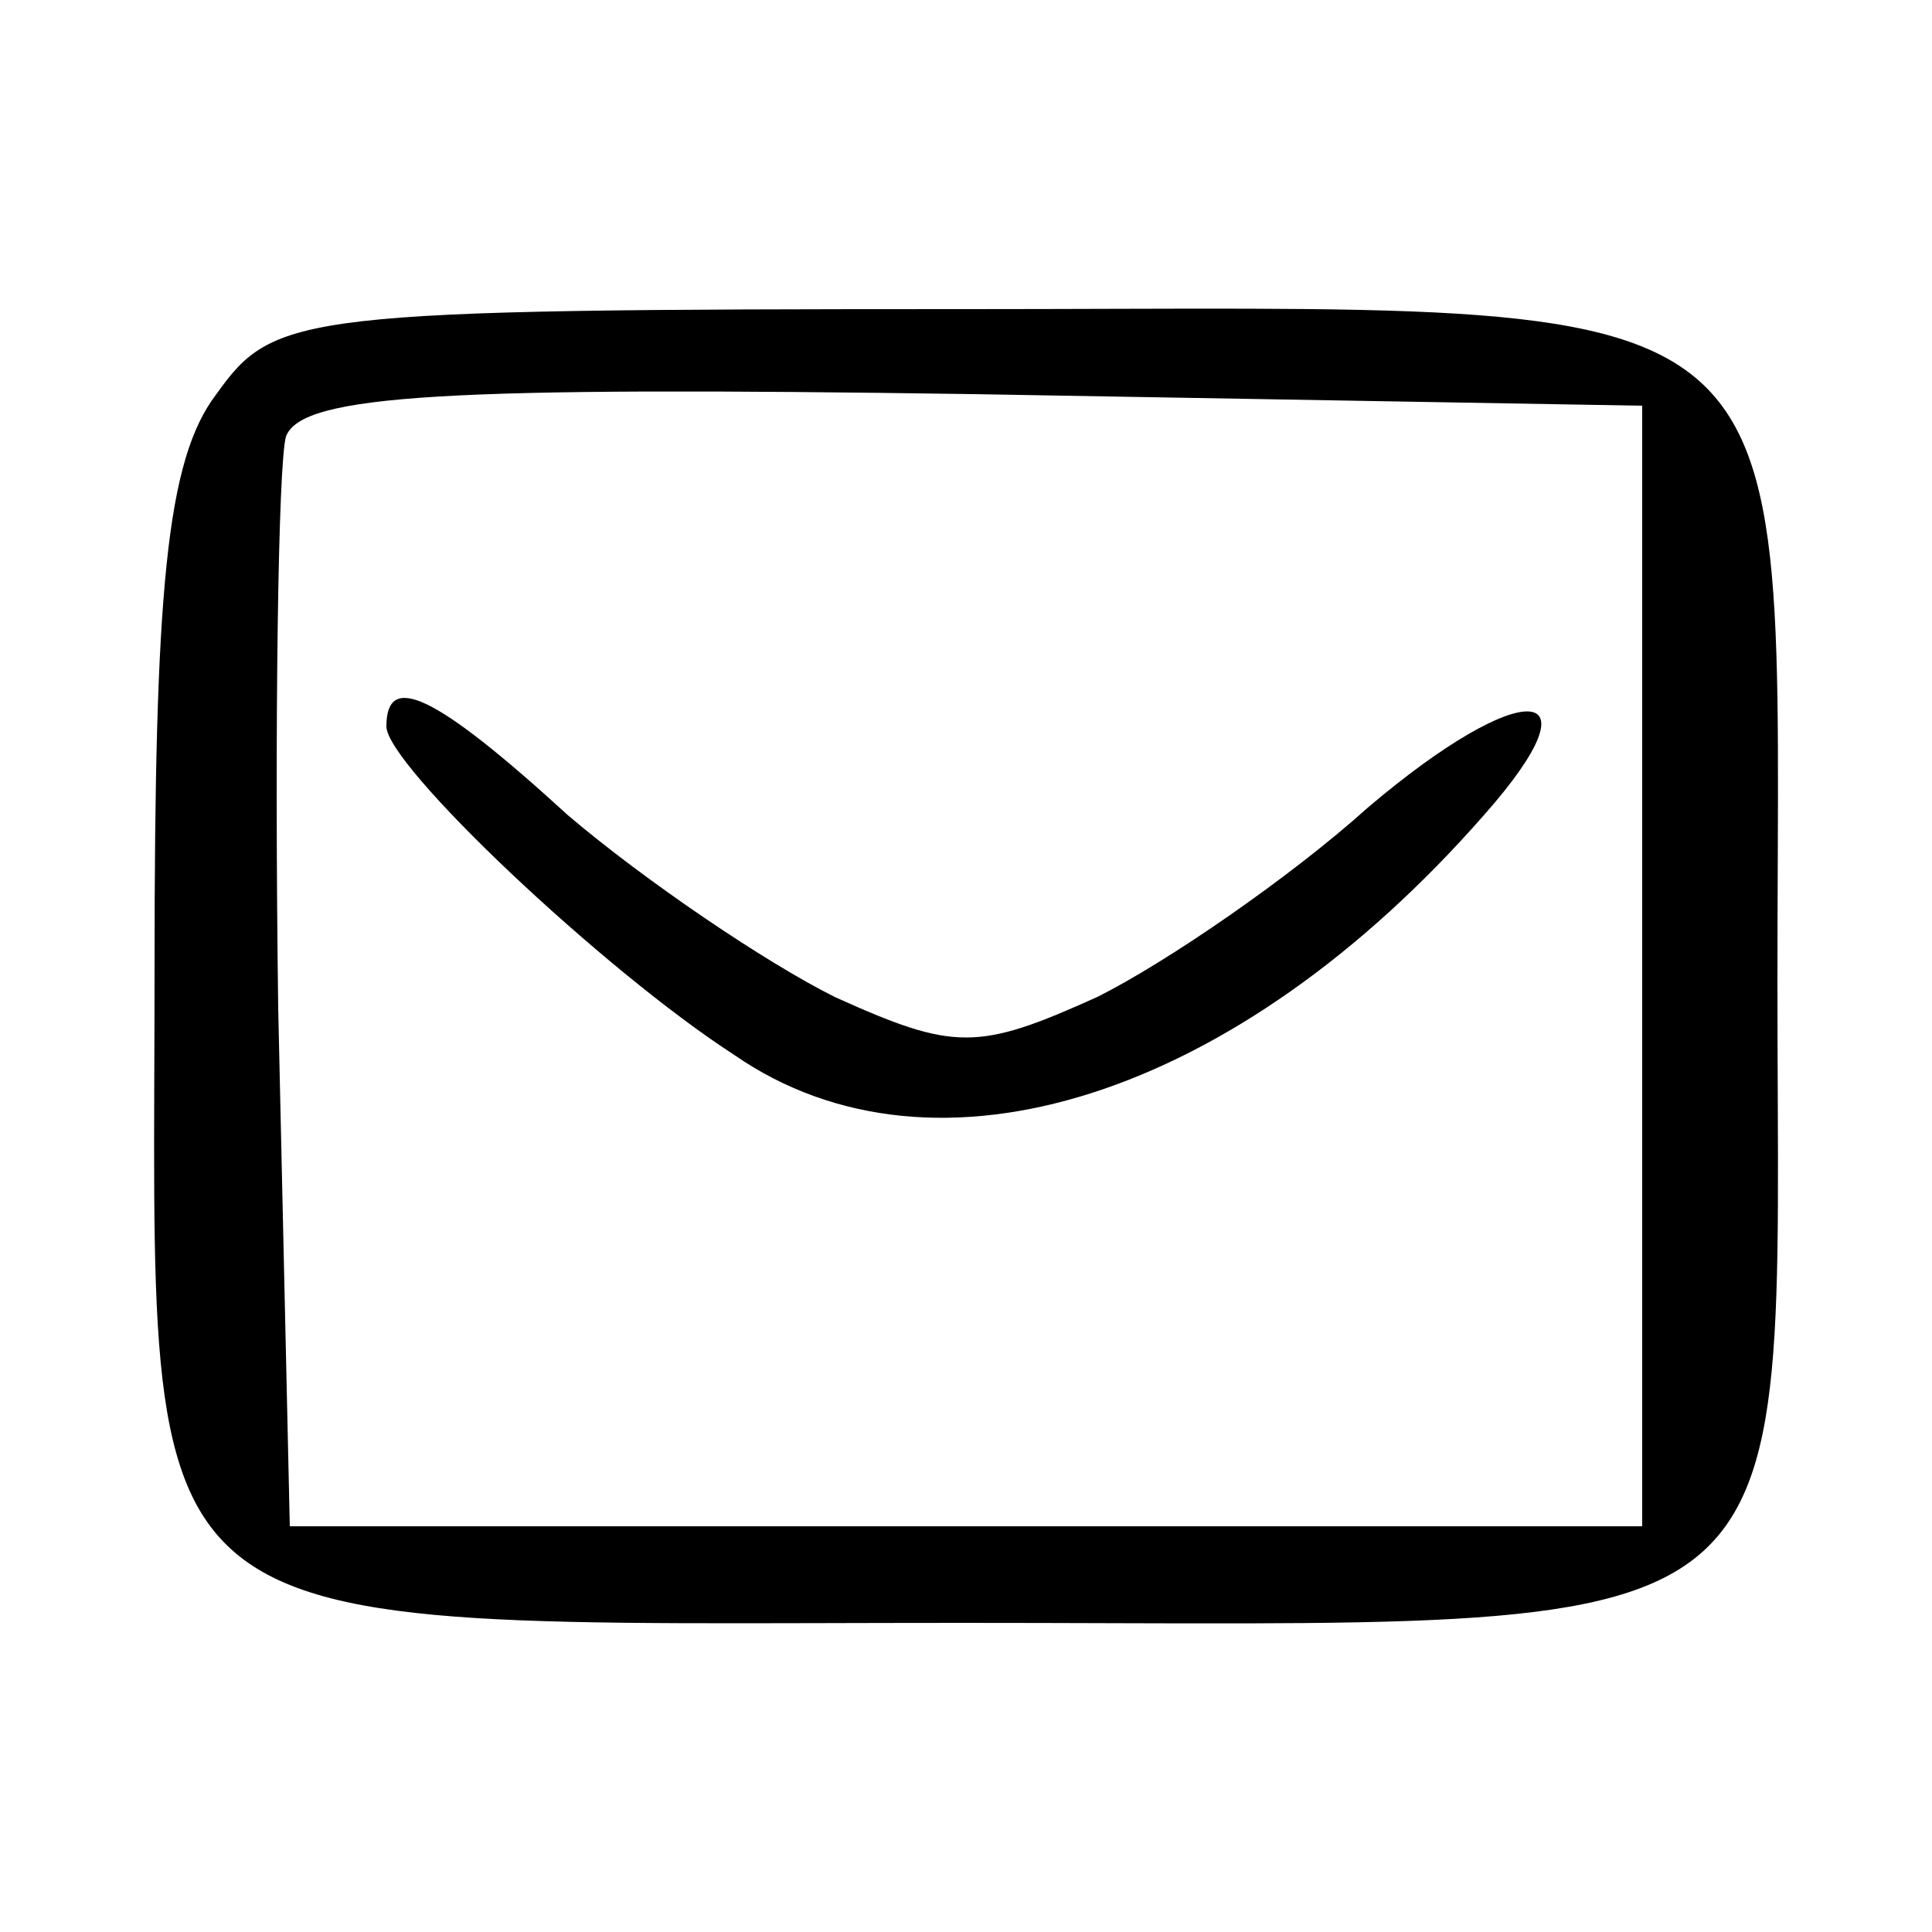
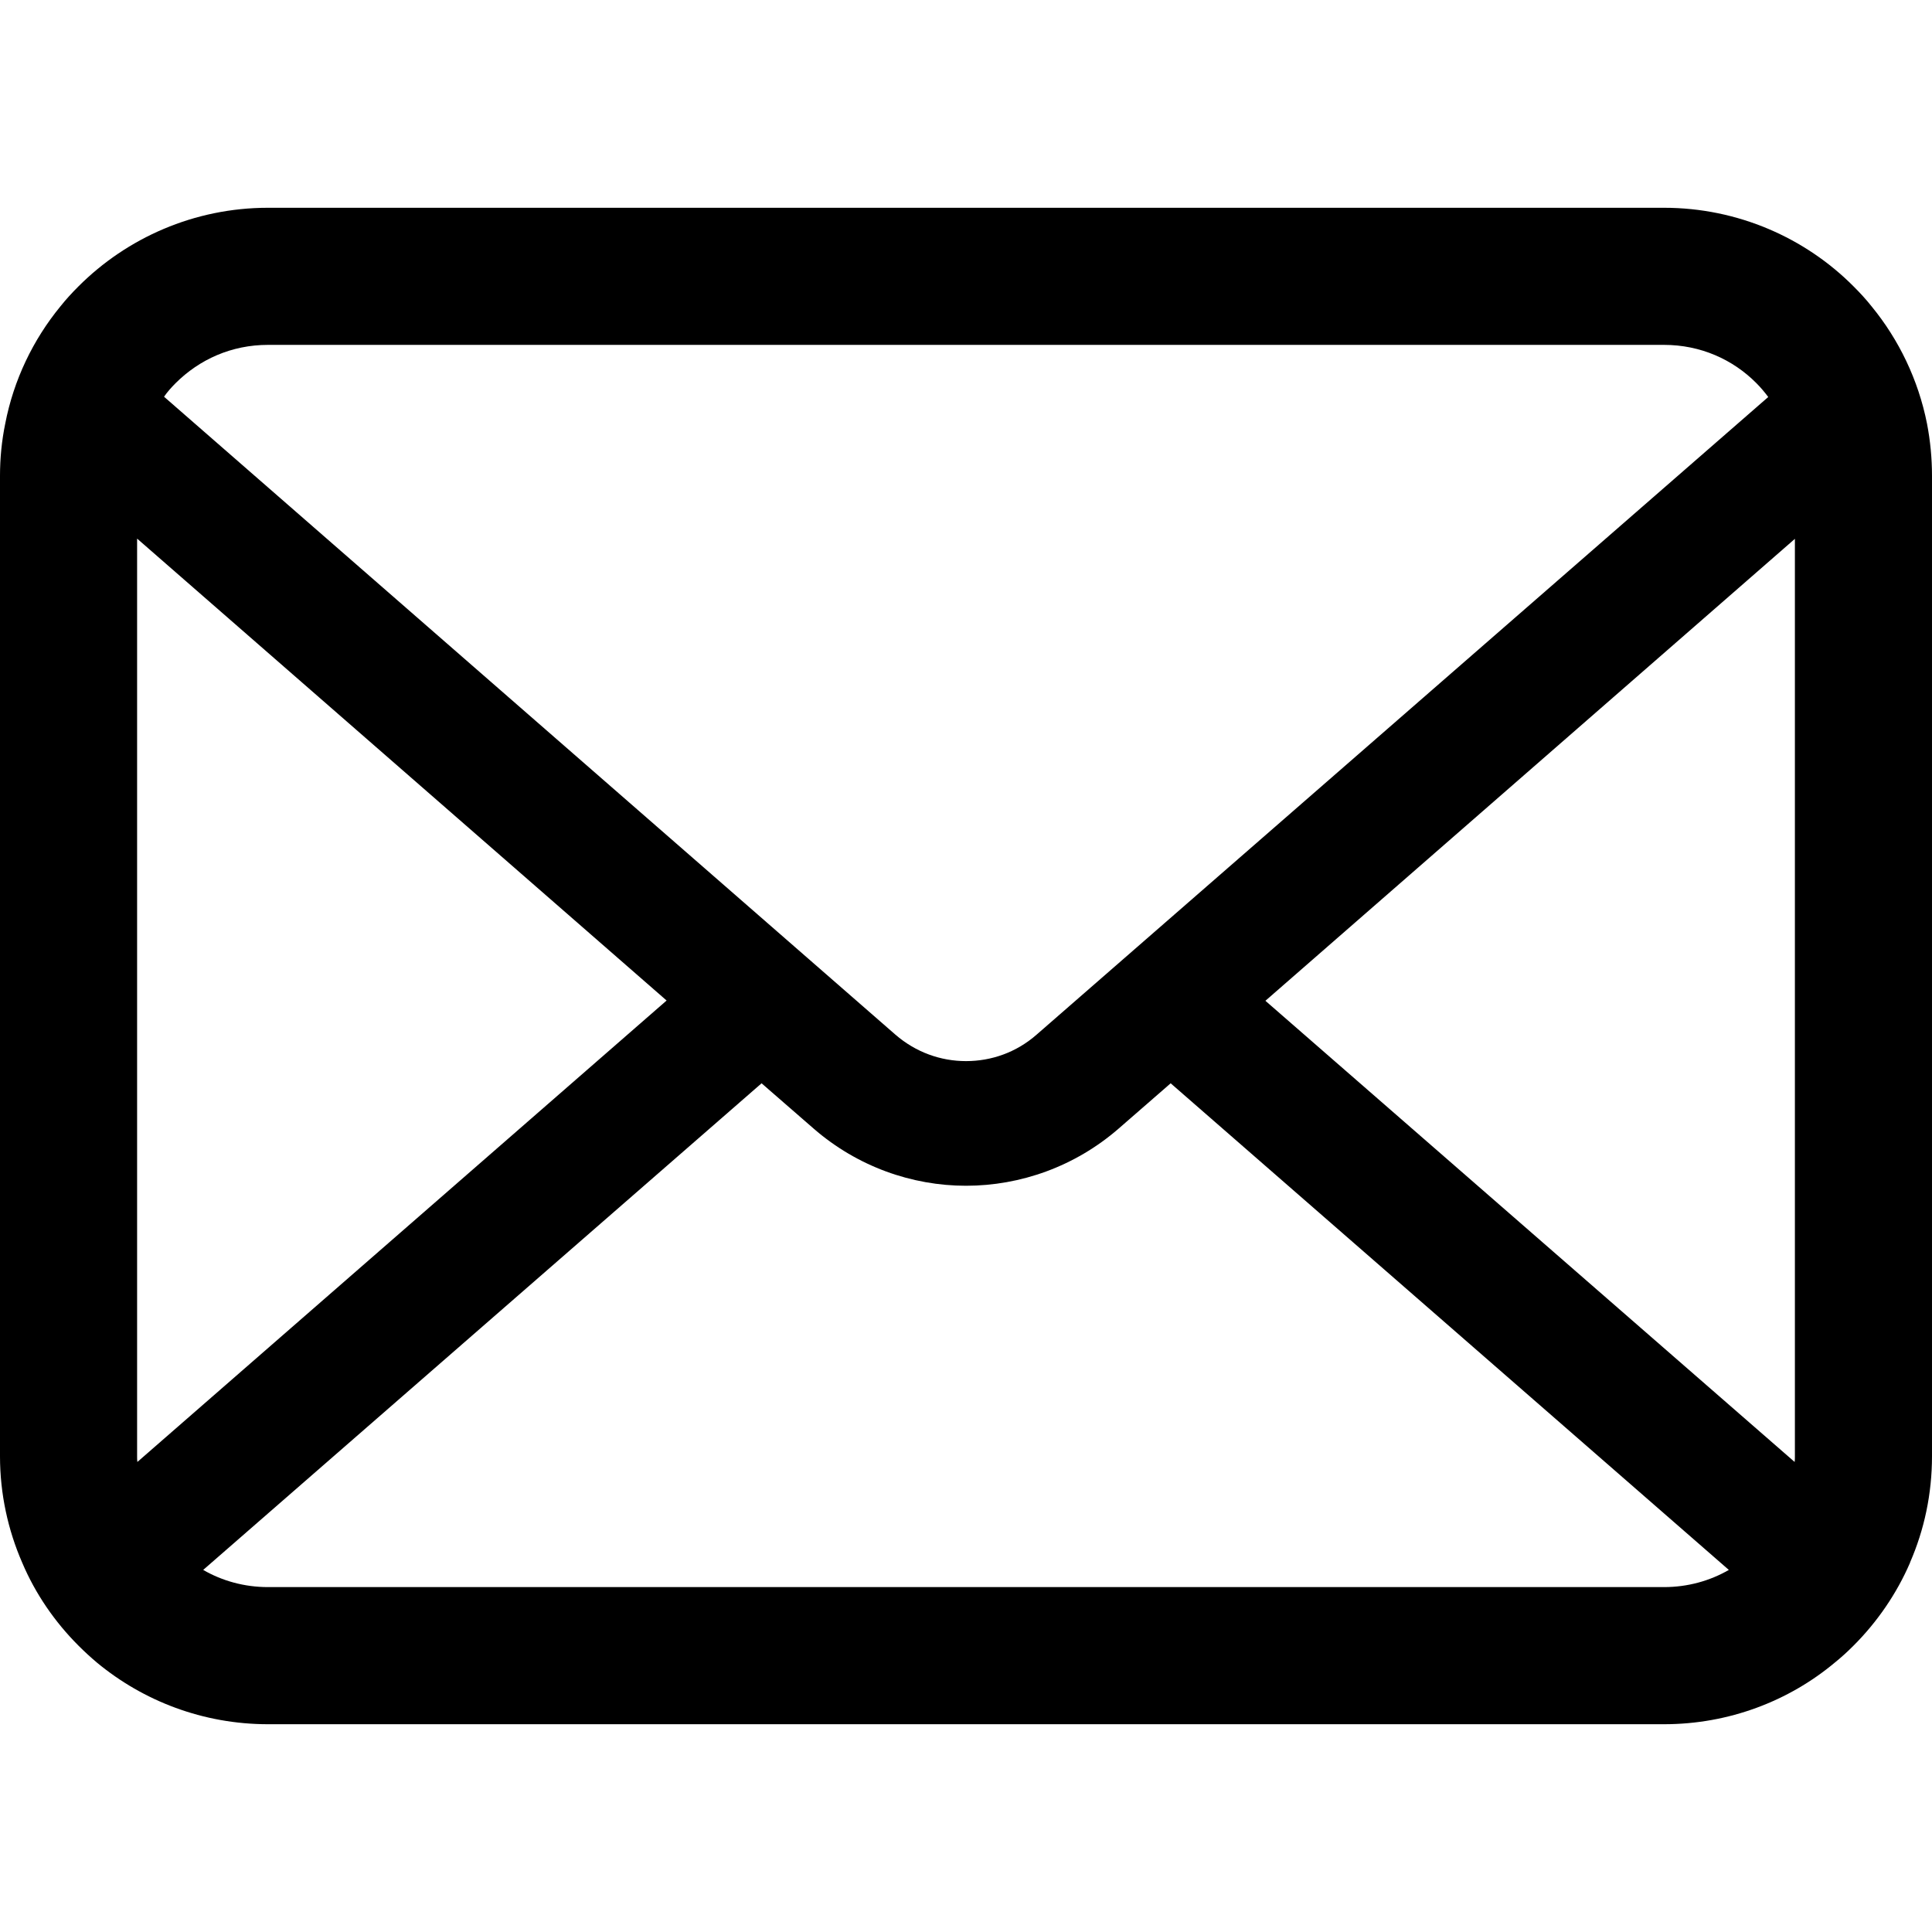
- <svg xmlns="http://www.w3.org/2000/svg" version="1.0" width="50pt" height="50pt" viewBox="0 0 50 50" preserveAspectRatio="xMidYMid meet">
-   <g transform="translate(0,50) scale(0.1,-0.1)" fill="#000000" stroke="none">
-     <path d="M56 398 c-13 -17 -16 -51 -16 -148 0 -180 -12 -170 209 -170 224 0 211 -11 211 166 0 185 13 174 -210 174 -173 0 -179 -1 -194 -22z m369 -148 l0 -145 -175 0 -175 0 -3 134 c-1 74 0 141 2 148 4 11 42 13 178 11 l173 -3 0 -145z" />
-     <path d="M100 312 c0 -10 56 -63 90 -85 52 -36 130 -11 194 62 31 35 10 36 -30 2 -20 -18 -52 -40 -70 -49 -31 -14 -37 -14 -68 0 -18 9 -49 30 -69 47 -35 32 -47 37 -47 23z" />
+ <svg xmlns="http://www.w3.org/2000/svg" height="800px" width="800px" version="1.1" id="_x32_" viewBox="0 0 512 512" xml:space="preserve" fill="#000000">
+   <g id="SVGRepo_bgCarrier" stroke-width="0" />
+   <g id="SVGRepo_tracerCarrier" stroke-linecap="round" stroke-linejoin="round" />
+   <g id="SVGRepo_iconCarrier">
+     <style type="text/css"> .st0{fill:#000000;} </style>
+     <g>
+       <path class="st0" d="M510.678,112.275c-2.308-11.626-7.463-22.265-14.662-31.054c-1.518-1.915-3.104-3.63-4.823-5.345 c-12.755-12.818-30.657-20.814-50.214-20.814H71.021c-19.557,0-37.395,7.996-50.21,20.814c-1.715,1.715-3.301,3.43-4.823,5.345 C8.785,90.009,3.63,100.649,1.386,112.275C0.464,116.762,0,121.399,0,126.087V385.92c0,9.968,2.114,19.55,5.884,28.203 c3.497,8.26,8.653,15.734,14.926,22.001c1.59,1.586,3.169,3.044,4.892,4.494c12.286,10.175,28.145,16.32,45.319,16.32h369.958 c17.18,0,33.108-6.145,45.323-16.384c1.718-1.386,3.305-2.844,4.891-4.43c6.27-6.267,11.425-13.741,14.994-22.001v-0.064 c3.769-8.653,5.812-18.171,5.812-28.138V126.087C512,121.399,511.543,116.762,510.678,112.275z M46.509,101.571 c6.345-6.338,14.866-10.175,24.512-10.175h369.958c9.646,0,18.242,3.837,24.512,10.175c1.122,1.129,2.179,2.387,3.112,3.637 L274.696,274.203c-5.348,4.687-11.954,7.002-18.696,7.002c-6.674,0-13.276-2.315-18.695-7.002L43.472,105.136 C44.33,103.886,45.387,102.7,46.509,101.571z M36.334,385.92V142.735L176.658,265.15L36.405,387.435 C36.334,386.971,36.334,386.449,36.334,385.92z M440.979,420.597H71.021c-6.281,0-12.158-1.651-17.174-4.552l147.978-128.959 l13.815,12.018c11.561,10.046,26.028,15.134,40.36,15.134c14.406,0,28.872-5.088,40.432-15.134l13.808-12.018l147.92,128.959 C453.137,418.946,447.26,420.597,440.979,420.597z M475.666,385.92c0,0.529,0,1.051-0.068,1.515L335.346,265.221L475.666,142.8 V385.92z" />
+     </g>
  </g>
</svg>
